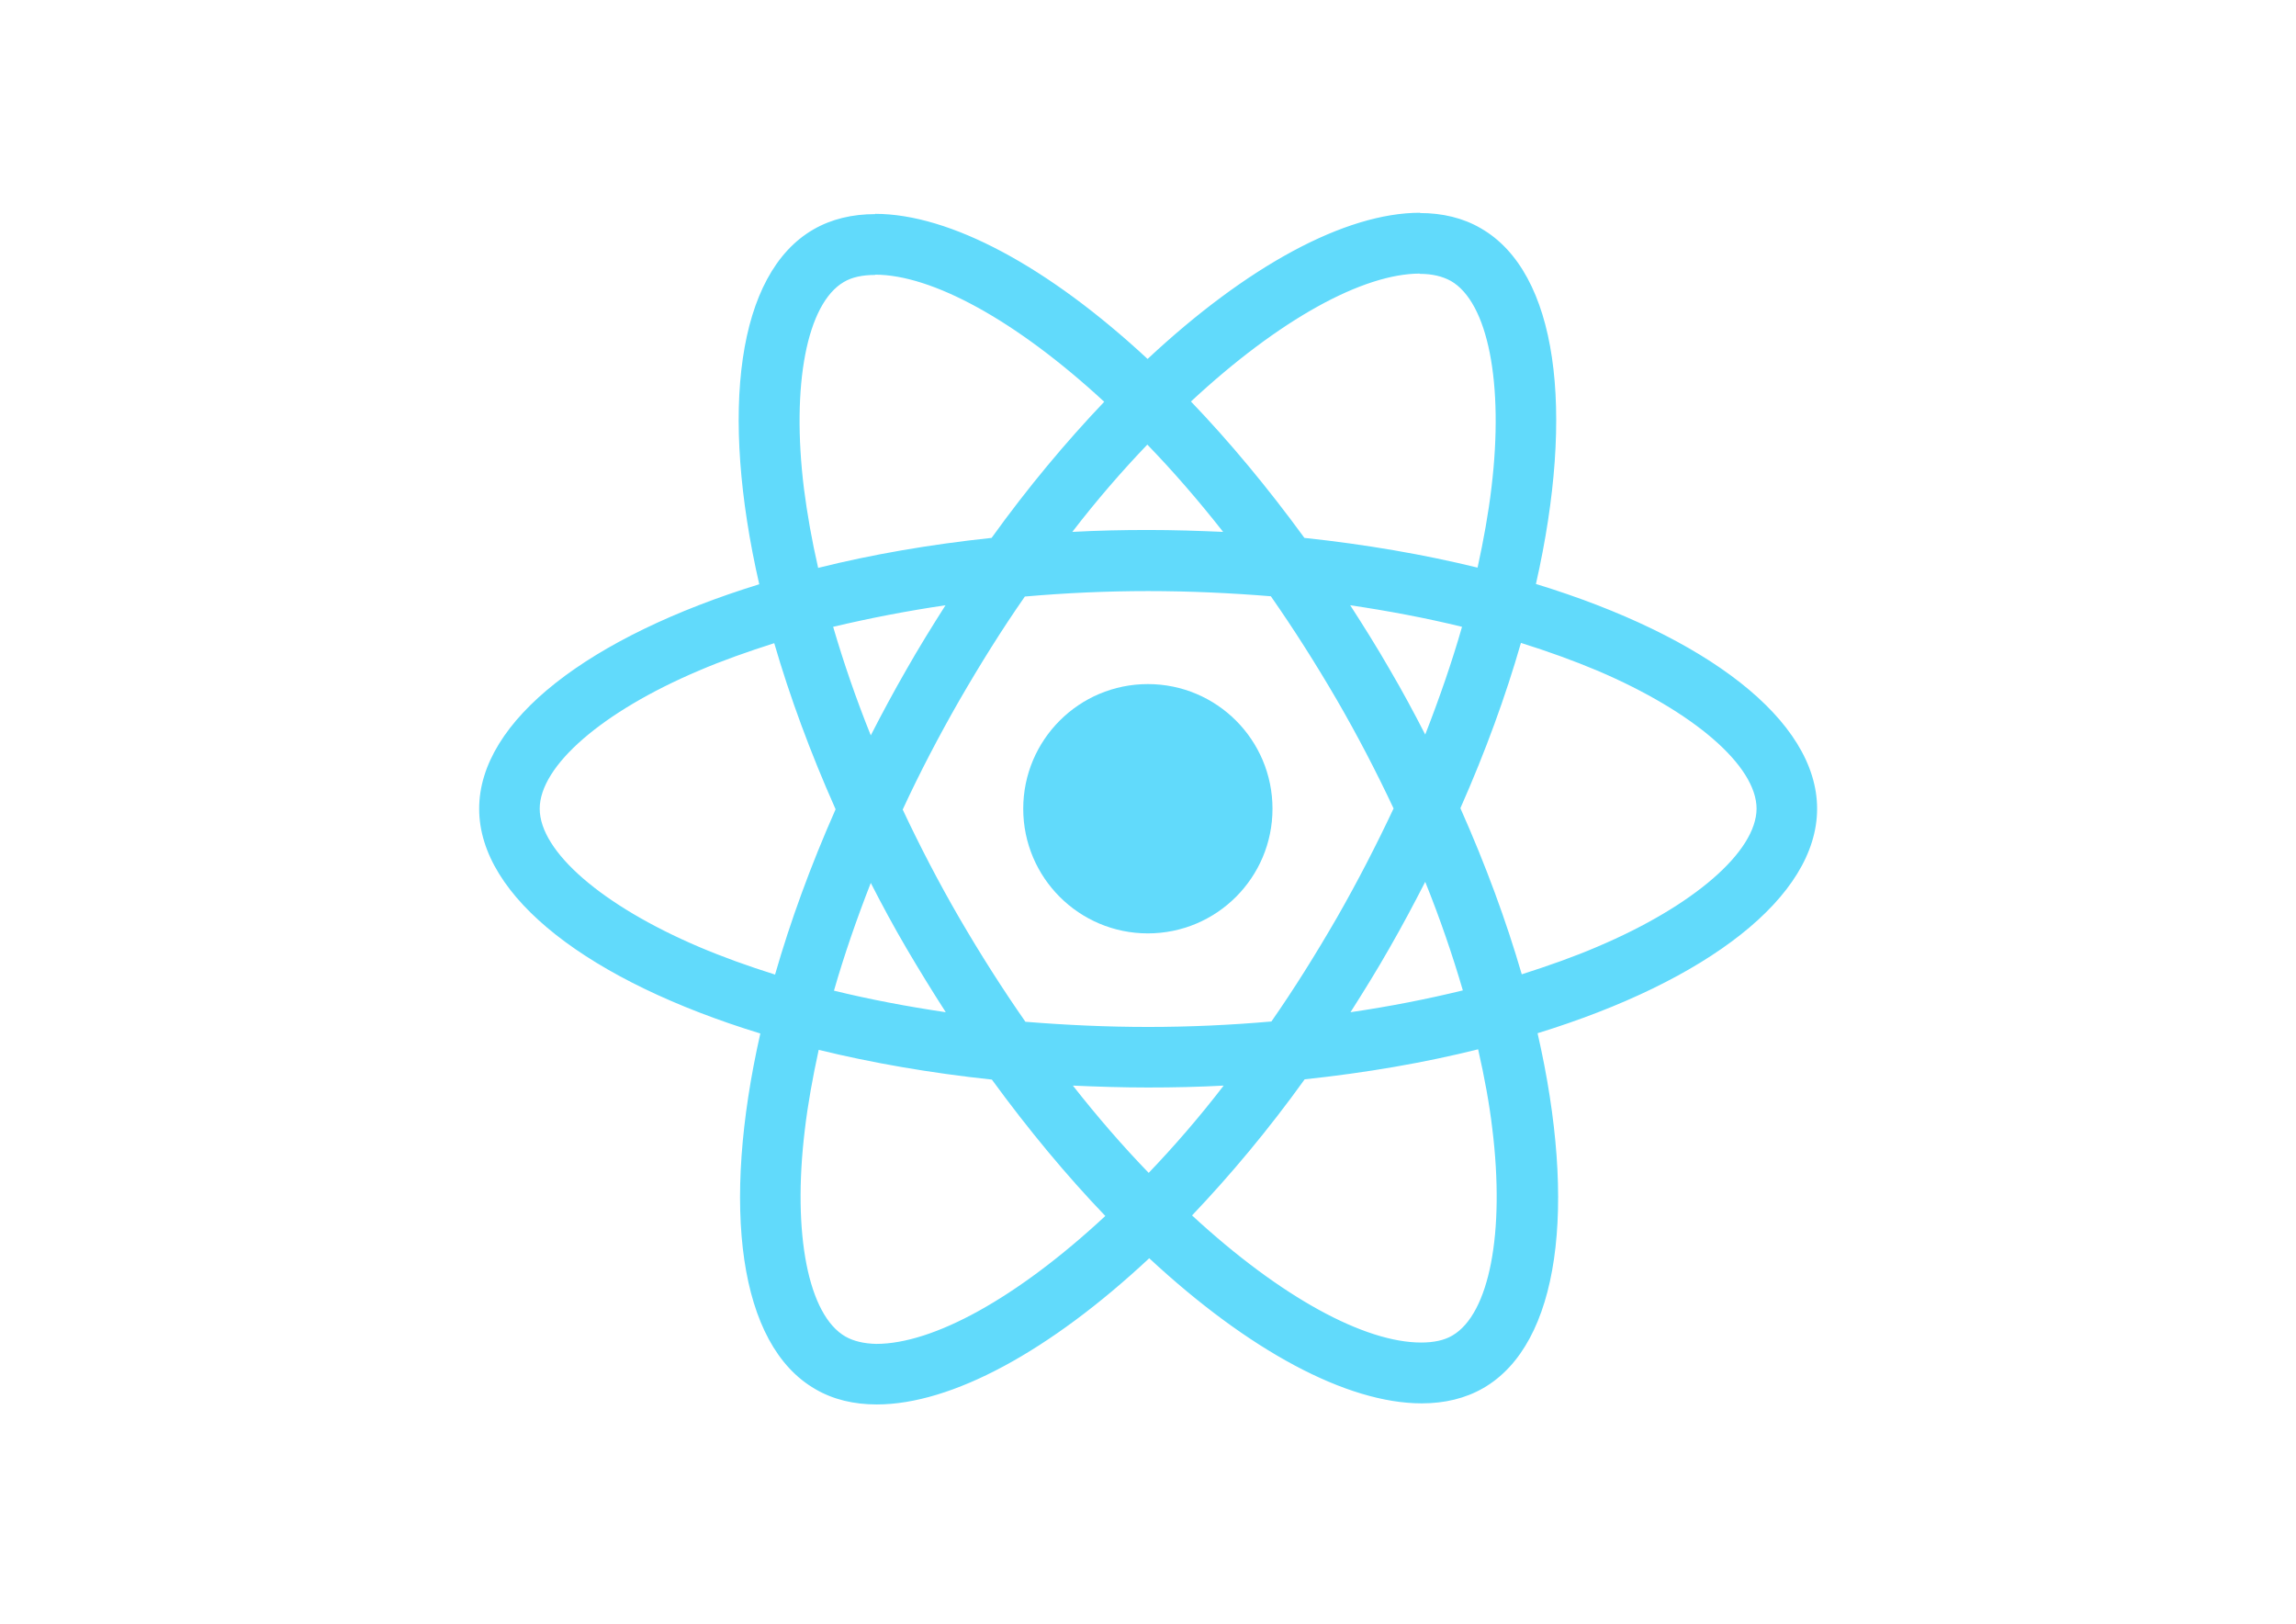
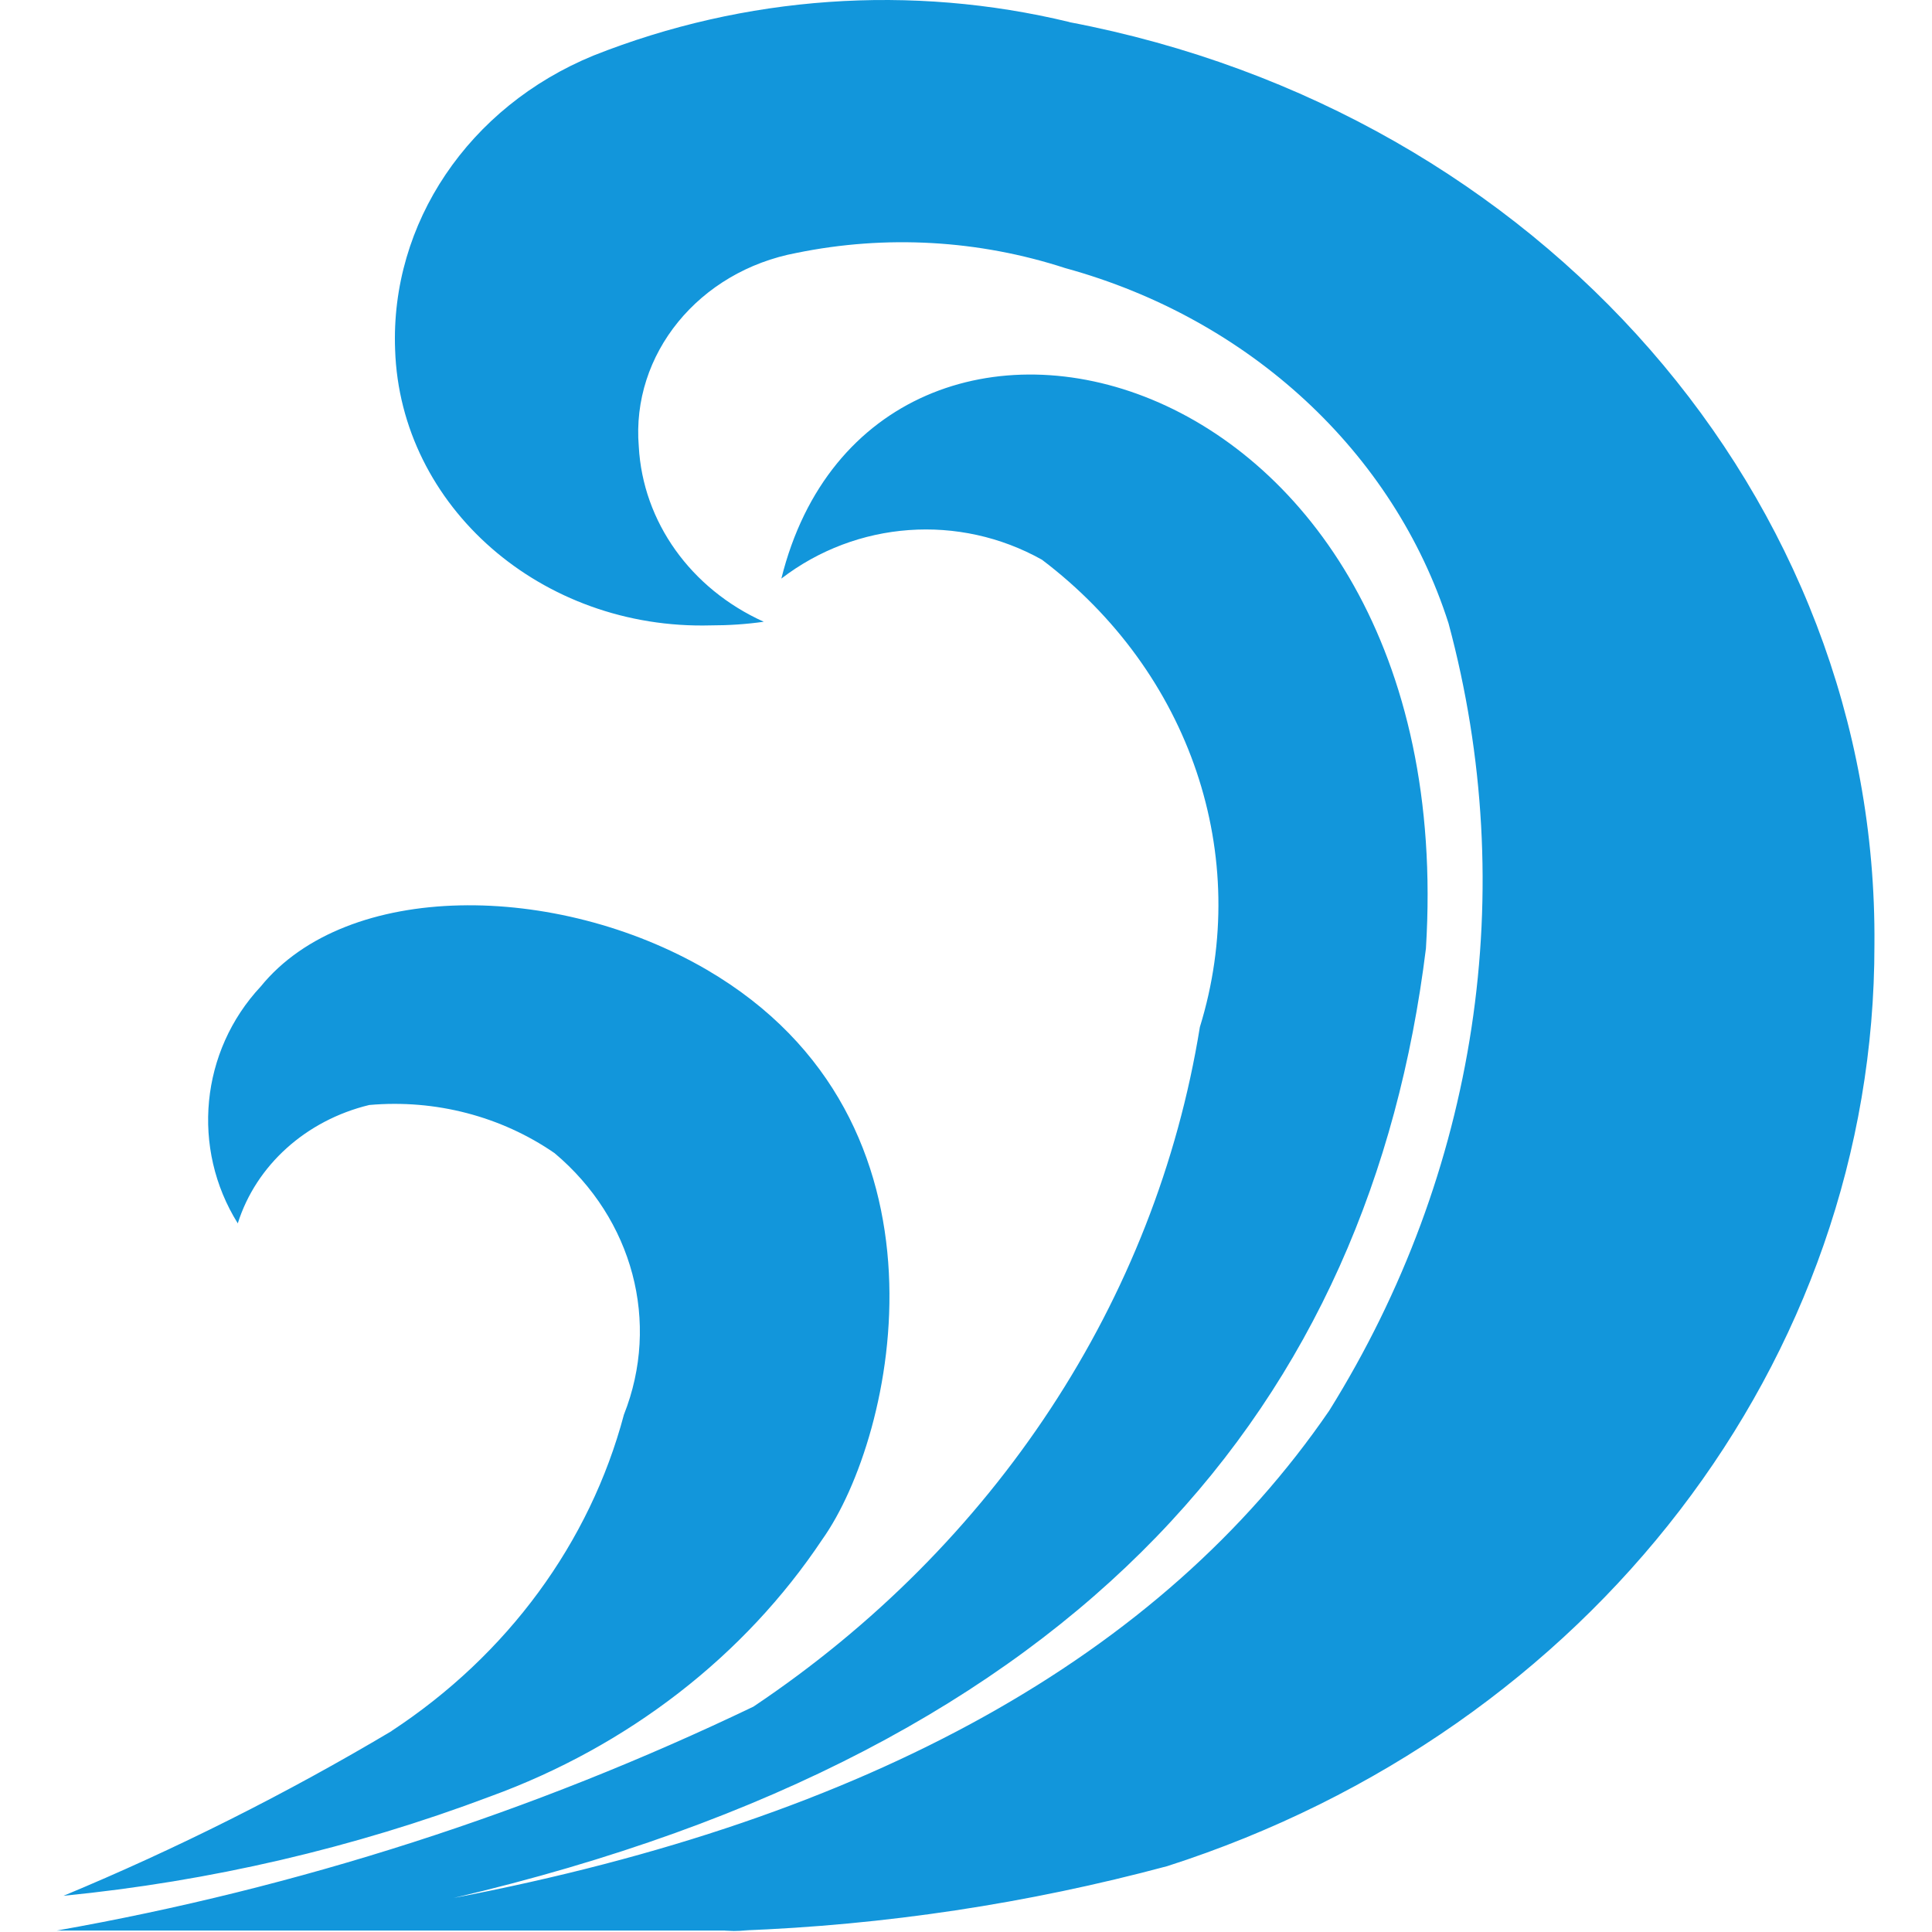
- <svg xmlns="http://www.w3.org/2000/svg" viewBox="0 0 841.9 595.3">
-   <g fill="#61DAFB">
-     <path d="M666.3 296.5c0-32.5-40.7-63.3-103.1-82.4 14.4-63.6 8-114.2-20.2-130.4-6.5-3.8-14.1-5.6-22.4-5.6v22.3c4.6 0 8.3.9 11.4 2.6 13.6 7.8 19.5 37.5 14.9 75.7-1.1 9.4-2.9 19.3-5.1 29.4-19.6-4.8-41-8.5-63.5-10.9-13.5-18.5-27.5-35.3-41.6-50 32.6-30.3 63.2-46.9 84-46.9V78c-27.5 0-63.5 19.6-99.9 53.6-36.4-33.8-72.4-53.2-99.9-53.2v22.3c20.7 0 51.4 16.5 84 46.6-14 14.7-28 31.4-41.3 49.9-22.6 2.4-44 6.1-63.6 11-2.3-10-4-19.7-5.2-29-4.7-38.2 1.1-67.9 14.6-75.8 3-1.8 6.9-2.6 11.5-2.6V78.5c-8.4 0-16 1.8-22.6 5.6-28.1 16.2-34.4 66.7-19.9 130.1-62.2 19.2-102.7 49.9-102.7 82.3 0 32.5 40.7 63.3 103.1 82.4-14.4 63.6-8 114.2 20.2 130.4 6.5 3.8 14.1 5.6 22.5 5.6 27.5 0 63.5-19.6 99.9-53.6 36.4 33.8 72.4 53.2 99.9 53.2 8.4 0 16-1.8 22.6-5.6 28.1-16.2 34.4-66.7 19.9-130.1 62-19.1 102.5-49.9 102.5-82.3zm-130.2-66.7c-3.7 12.9-8.3 26.2-13.5 39.5-4.1-8-8.4-16-13.1-24-4.6-8-9.5-15.8-14.4-23.4 14.2 2.1 27.9 4.7 41 7.9zm-45.8 106.5c-7.8 13.5-15.8 26.3-24.1 38.2-14.9 1.3-30 2-45.2 2-15.1 0-30.2-.7-45-1.9-8.3-11.9-16.4-24.6-24.2-38-7.6-13.1-14.5-26.4-20.8-39.8 6.2-13.4 13.2-26.8 20.7-39.9 7.8-13.5 15.8-26.3 24.1-38.2 14.9-1.3 30-2 45.2-2 15.1 0 30.2.7 45 1.9 8.3 11.9 16.4 24.6 24.2 38 7.6 13.1 14.5 26.4 20.8 39.8-6.3 13.4-13.2 26.8-20.7 39.9zm32.3-13c5.4 13.4 10 26.8 13.8 39.8-13.1 3.2-26.9 5.9-41.2 8 4.9-7.7 9.8-15.6 14.4-23.7 4.6-8 8.9-16.1 13-24.1zM421.2 430c-9.3-9.6-18.6-20.3-27.8-32 9 .4 18.2.7 27.5.7 9.4 0 18.7-.2 27.8-.7-9 11.7-18.3 22.4-27.5 32zm-74.4-58.9c-14.2-2.1-27.9-4.7-41-7.9 3.7-12.9 8.3-26.2 13.5-39.5 4.1 8 8.4 16 13.1 24 4.7 8 9.5 15.8 14.4 23.4zM420.7 163c9.3 9.6 18.6 20.3 27.8 32-9-.4-18.2-.7-27.5-.7-9.4 0-18.7.2-27.8.7 9-11.7 18.3-22.4 27.5-32zm-74 58.9c-4.9 7.7-9.8 15.6-14.4 23.7-4.6 8-8.9 16-13 24-5.4-13.4-10-26.8-13.8-39.8 13.1-3.1 26.9-5.8 41.2-7.9zm-90.5 125.2c-35.4-15.1-58.3-34.9-58.3-50.6 0-15.7 22.9-35.6 58.3-50.6 8.6-3.7 18-7 27.7-10.1 5.7 19.6 13.2 40 22.5 60.9-9.2 20.8-16.6 41.1-22.2 60.6-9.9-3.1-19.3-6.5-28-10.2zM310 490c-13.6-7.8-19.5-37.5-14.9-75.7 1.1-9.4 2.9-19.3 5.1-29.4 19.6 4.8 41 8.5 63.5 10.9 13.5 18.5 27.5 35.3 41.6 50-32.6 30.3-63.2 46.9-84 46.9-4.5-.1-8.3-1-11.3-2.7zm237.2-76.2c4.7 38.2-1.1 67.9-14.6 75.8-3 1.8-6.9 2.6-11.5 2.6-20.7 0-51.4-16.5-84-46.6 14-14.7 28-31.4 41.3-49.9 22.6-2.4 44-6.1 63.6-11 2.3 10.1 4.1 19.8 5.2 29.1zm38.5-66.7c-8.6 3.7-18 7-27.7 10.1-5.7-19.6-13.2-40-22.5-60.9 9.2-20.8 16.6-41.1 22.2-60.6 9.9 3.1 19.3 6.5 28.1 10.2 35.4 15.1 58.3 34.9 58.3 50.6-.1 15.7-23 35.6-58.4 50.6zM320.8 78.4z" />
-     <circle cx="420.9" cy="296.5" r="45.7" />
-     <path d="M520.5 78.1z" />
-   </g>
+ <svg xmlns="http://www.w3.org/2000/svg" t="1716986522997" class="icon" viewBox="0 0 1024 1024" version="1.1" p-id="1506" width="128" height="128">
+   <path d="M566.831 11.685a418.106 418.106 0 0 0-252.285 17.762C248.375 56.602 206.829 118.379 209.418 185.394c2.77 83.152 77.672 148.541 167.387 146.072 9.393 0 18.726-0.602 27.998-1.927-38.716-17.461-64.065-52.986-66.232-92.846-4.094-48.952 31.791-92.966 83.693-102.66a279.38 279.38 0 0 1 142.339 8.068c97.723 26.794 174.191 97.662 203.152 188.28 38.114 141.496 15.414 291.06-63.222 417.263q-133.669 195.084-464.047 258.306c335.556-78.696 485.723-263.785 515.287-503.244 19.689-317.674-292.807-392.637-341.638-196.047a125.841 125.841 0 0 1 138.124-9.995c78.756 59.609 111.692 157.091 83.693 247.708-23.362 144.687-108.681 274.563-236.63 360.183A1428.207 1428.207 0 0 1 30.11 1023.231h358.918c-7.827 0.542-6.864 0.421 8.249 0h-4.877a1019.795 1019.795 0 0 0 226.273-34.14c224.527-72.073 375.055-268.18 374.814-488.432 1.987-236.569-176.72-441.347-426.656-488.914zM207.552 917.5a1364.083 1364.083 0 0 1-173.89 87.306c77.672-7.647 153.779-25.349 226.093-52.625 73.036-26.553 134.873-74.421 176.117-136.318 38.716-54.491 75.685-221.878-61.295-301.898-79.78-46.483-190.628-47.386-236.389 8.911a103.563 103.563 0 0 0-12.163 125.54c9.694-30.768 36.127-54.611 69.664-62.74 35.043-3.131 70.026 6.021 98.265 25.53 41.546 34.922 56.117 89.715 36.729 138.606-18.003 67.737-61.656 127.286-123.132 167.628z" p-id="1507" fill="#1296db" />
</svg>
